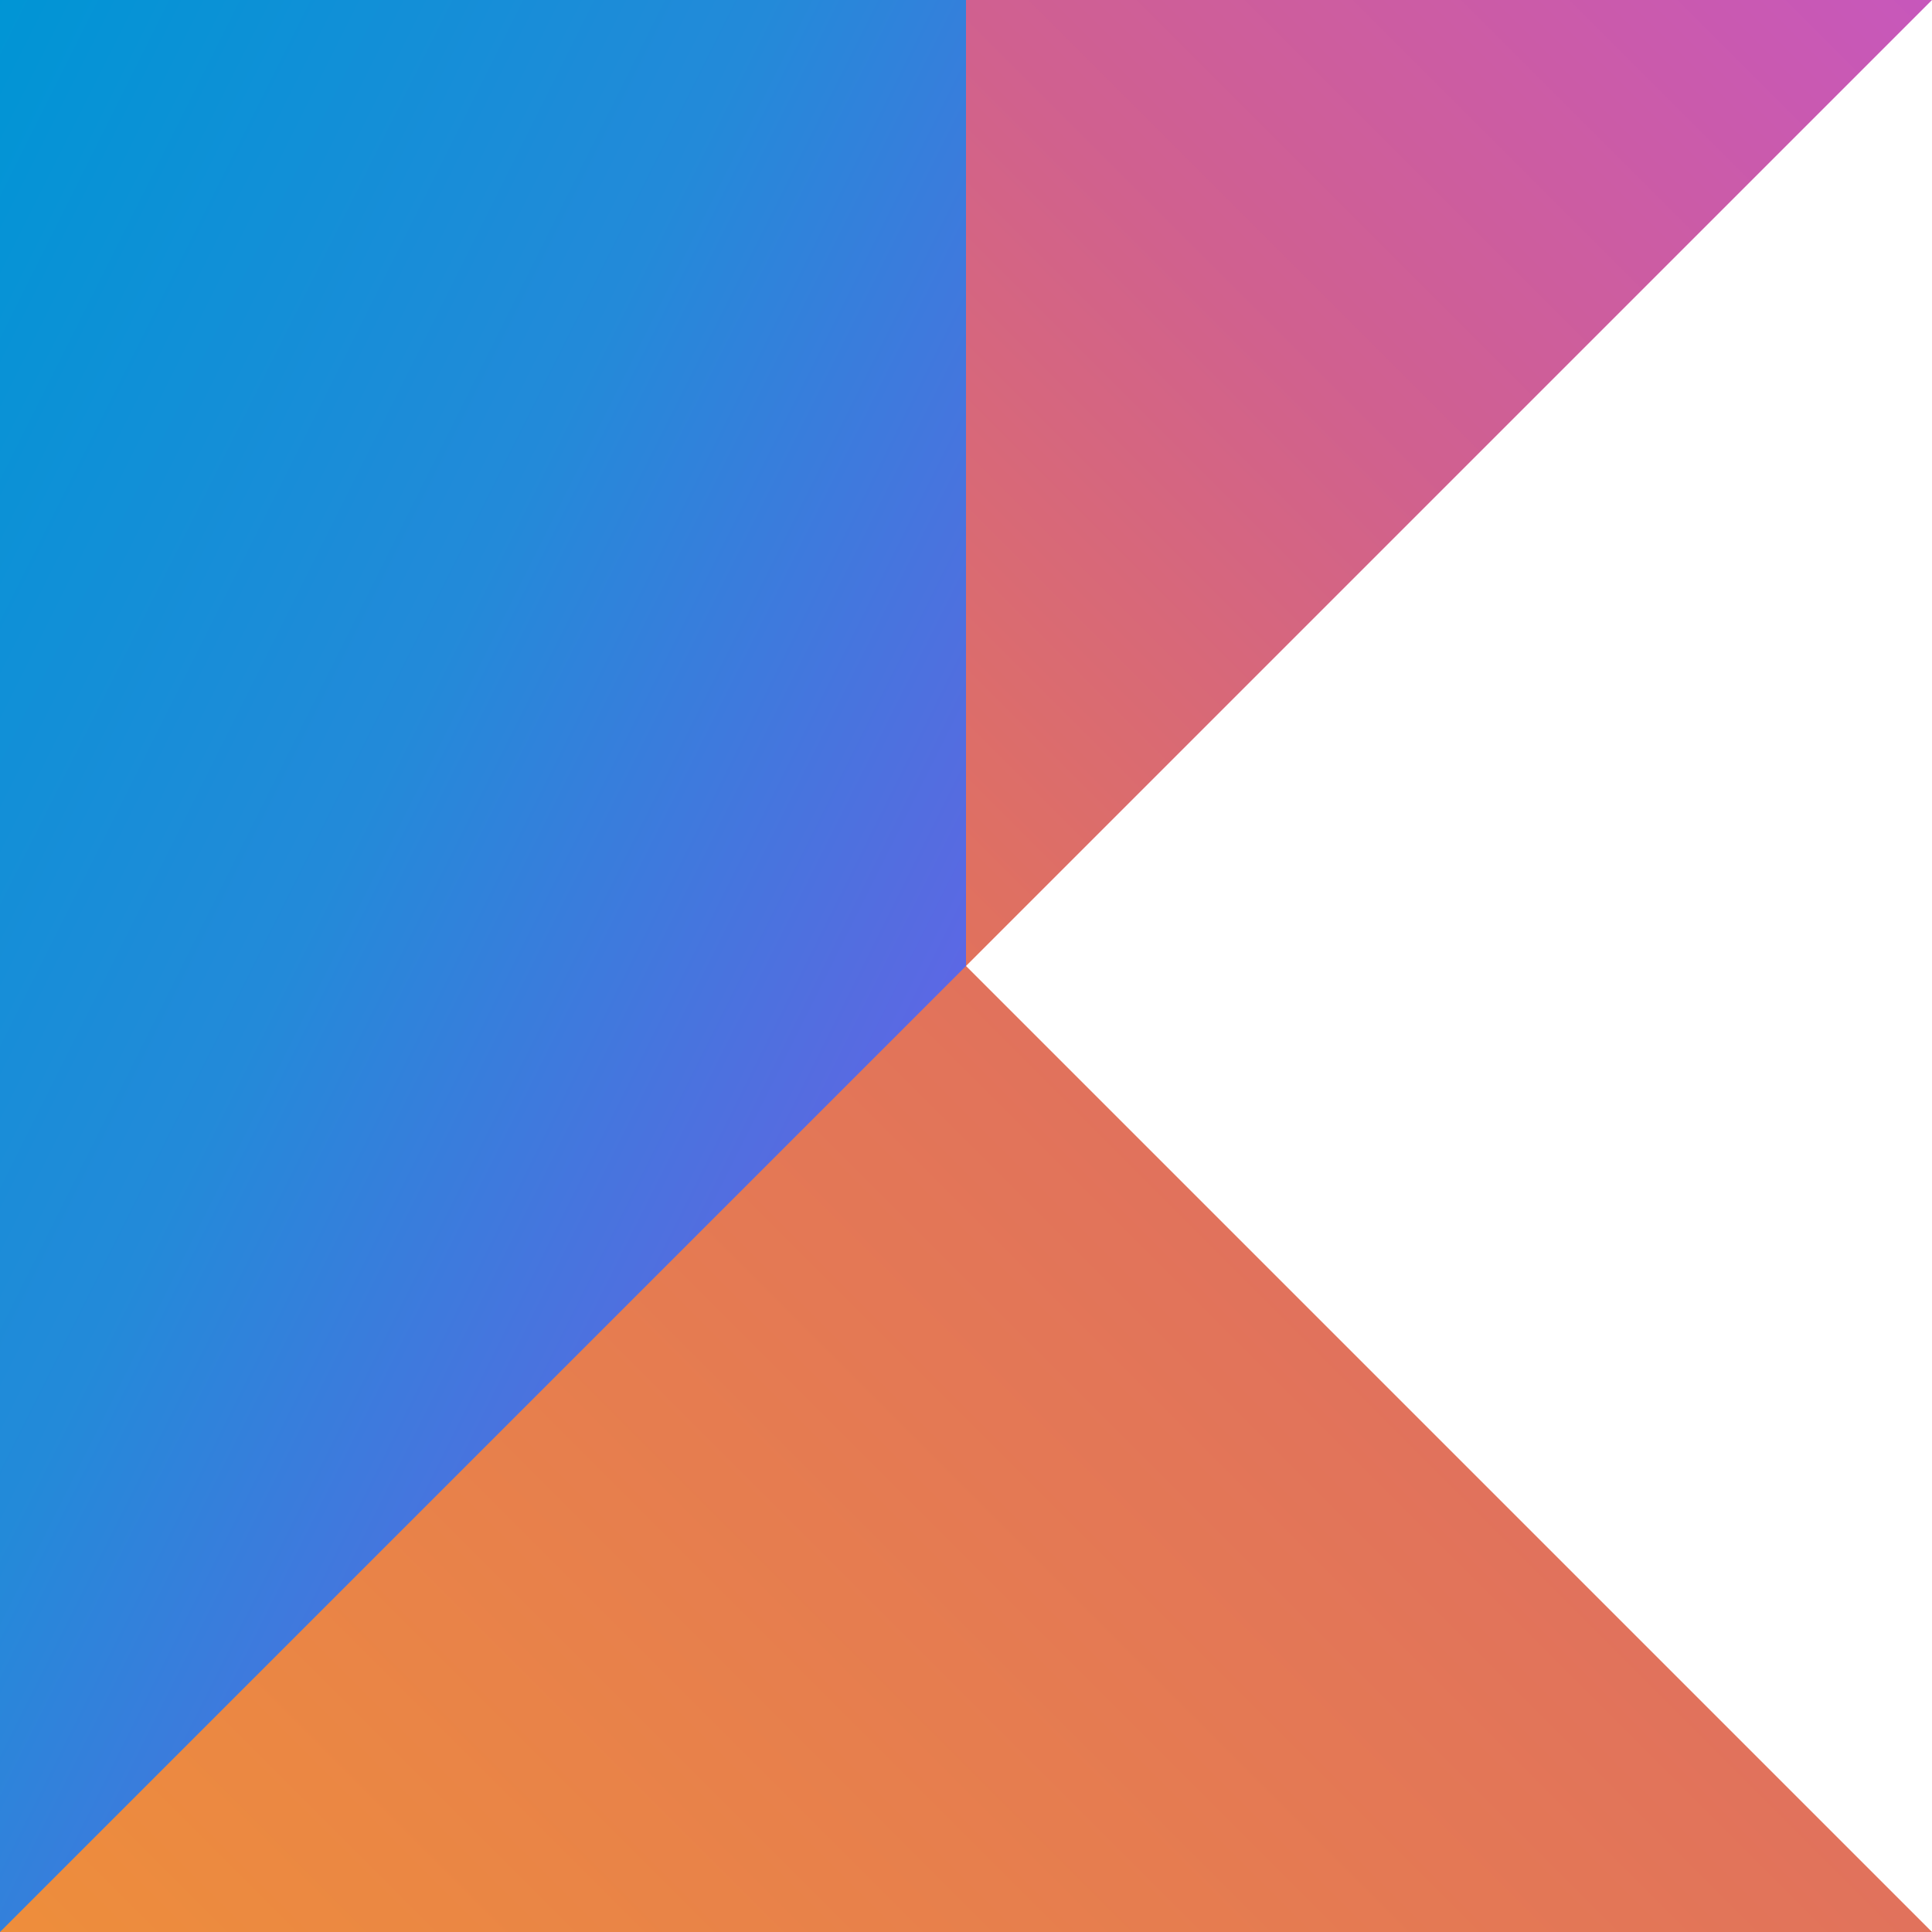
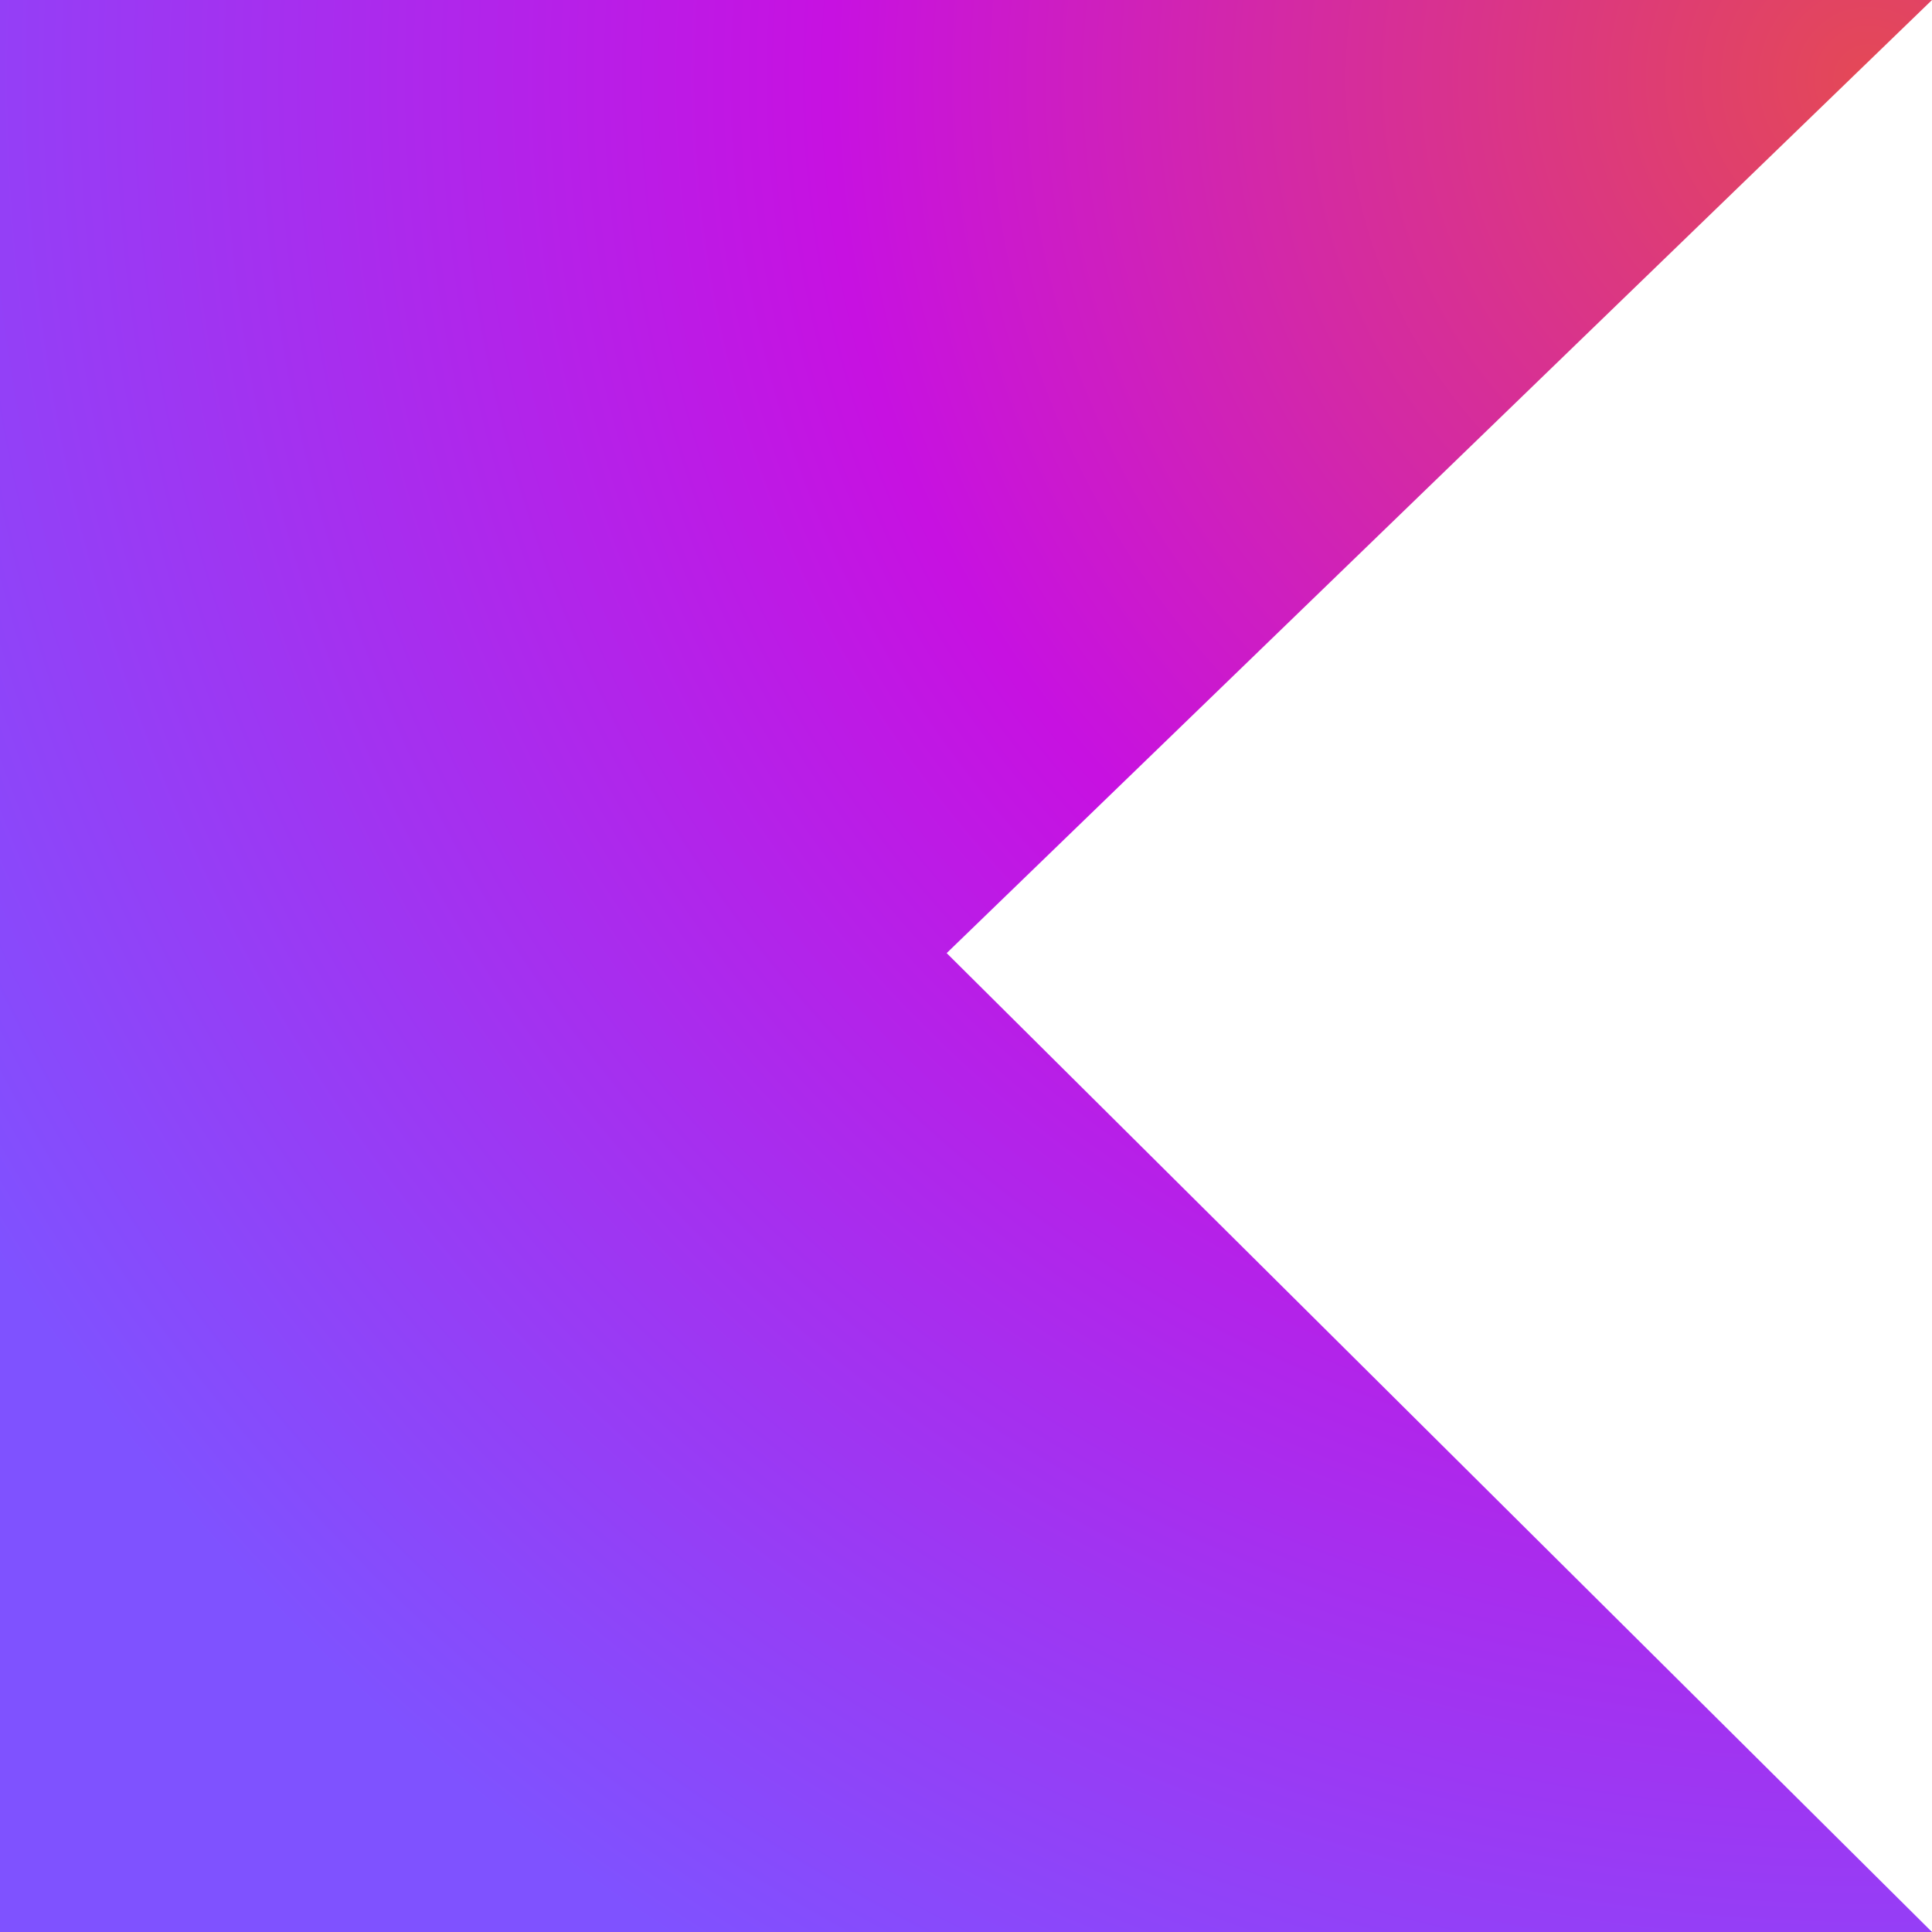
- <svg xmlns="http://www.w3.org/2000/svg" viewBox="0 0 256 256" width="100%" height="100%">
-   <defs>
-     <linearGradient id="kotlinGrad1" x1="100%" y1="0%" x2="0%" y2="100%">
-       <stop offset="0%" stop-color="#C757BC" />
-       <stop offset="25%" stop-color="#D06090" />
-       <stop offset="50%" stop-color="#E1725C" />
-       <stop offset="100%" stop-color="#EE8E3B" />
-     </linearGradient>
-     <linearGradient id="kotlinGrad2" x1="0%" y1="0%" x2="100%" y2="100%">
-       <stop offset="0%" stop-color="#0095D5" />
-       <stop offset="40%" stop-color="#238AD9" />
-       <stop offset="70%" stop-color="#556CE0" />
-       <stop offset="100%" stop-color="#7F52FF" />
-     </linearGradient>
-   </defs>
-   <path fill="url(#kotlinGrad1)" d="M256 256H0V0h256L128 128z" />
-   <path fill="url(#kotlinGrad2)" d="M128 128L0 256V0h128z" />
+ <svg xmlns="http://www.w3.org/2000/svg" viewBox="0 0 60 60">
+   <radialGradient id="kotlin_svg__a" cx="240.403" cy="-23.657" r="81.297" gradientTransform="matrix(.8455 0 0 -.8455 -145.249 -17.54)" gradientUnits="userSpaceOnUse">
+     <stop offset=".003" stop-color="#e44857" />
+     <stop offset=".469" stop-color="#c711e1" />
+     <stop offset="1" stop-color="#7f52ff" />
+   </radialGradient>
+   <path fill="url(#kotlin_svg__a)" d="M60 60H0V0h60L29.4 29.6z" />
</svg>
